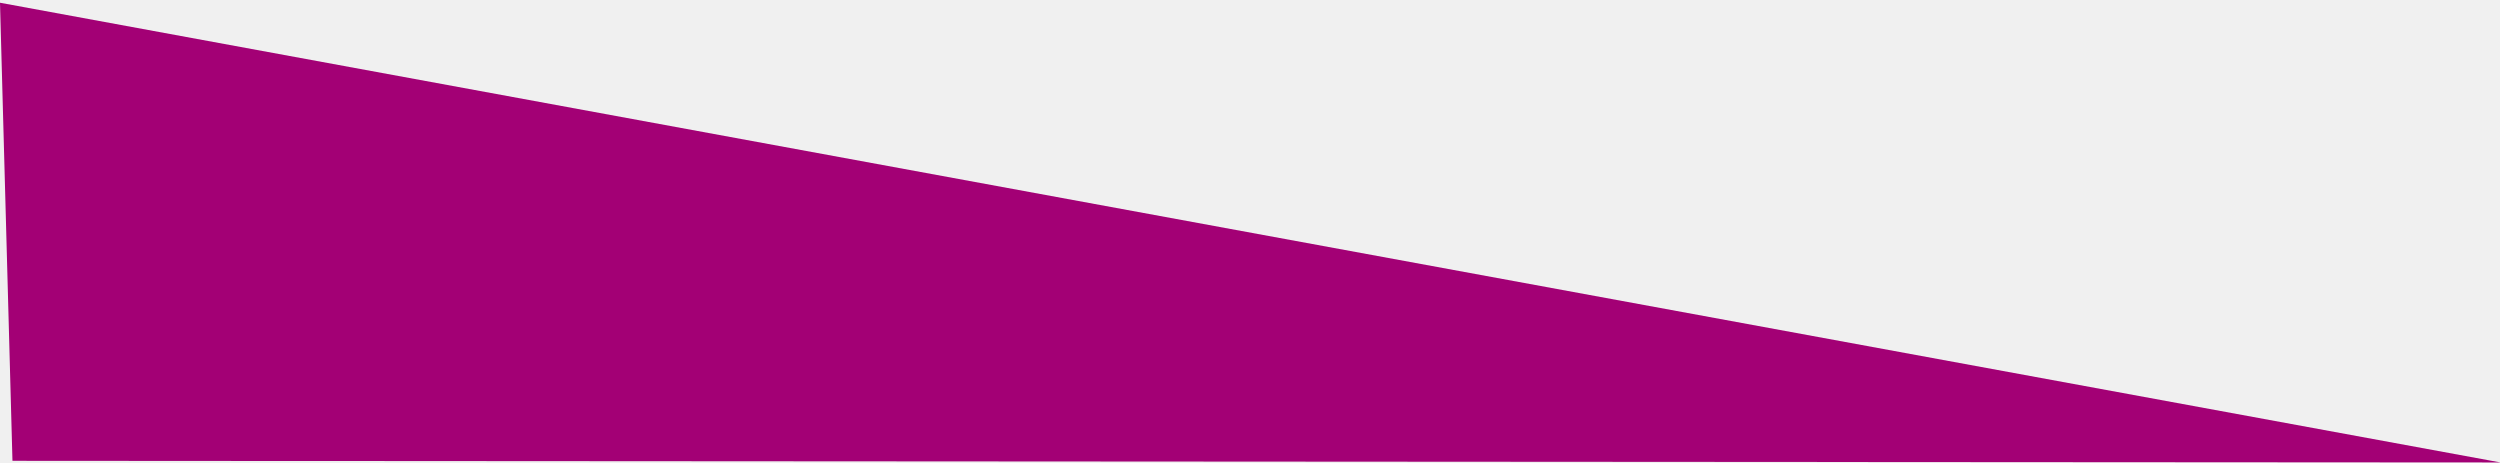
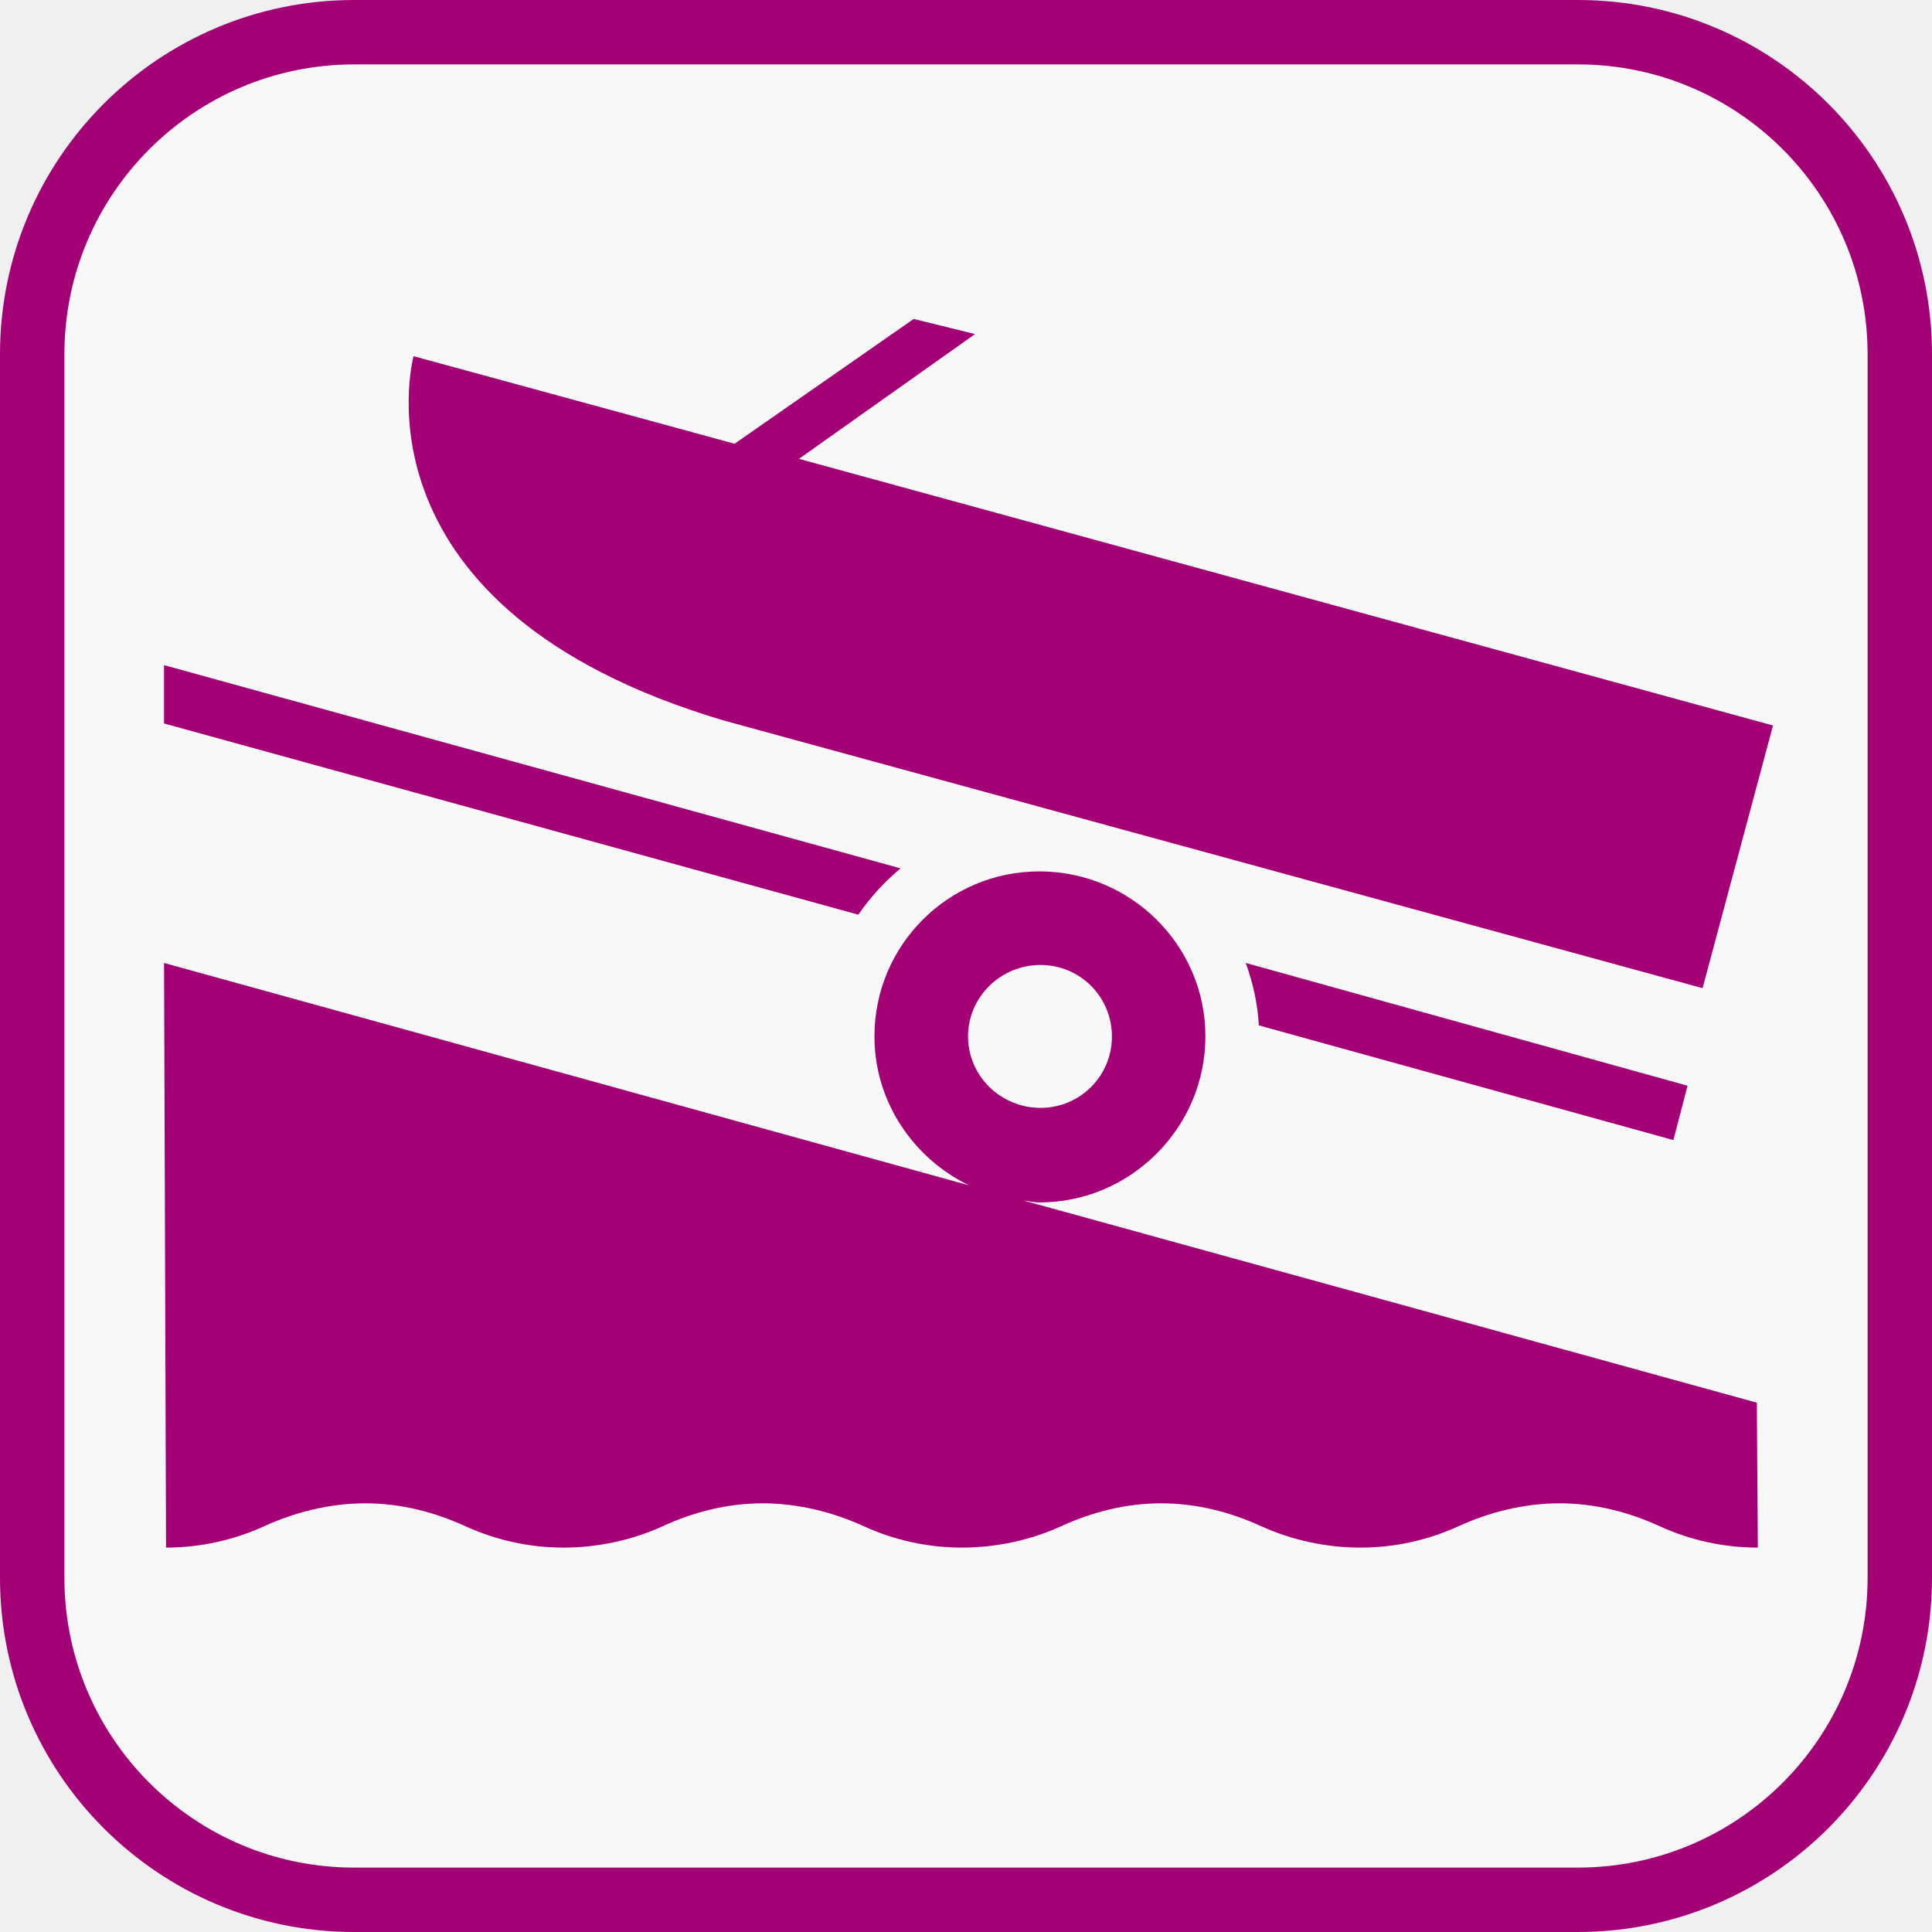
- <svg xmlns="http://www.w3.org/2000/svg" width="719" height="133" id="svg2" version="1.1">
-   <defs id="defs4" />
-   <g id="layer1" transform="translate(0,-919.3622)">
-     <path style="fill:#a30075;fill-opacity:1;stroke:none" d="m 3.585,1051.895 715.552,0.467 L 0,920.15 z" id="path3029" />
-   </g>
+ <svg xmlns="http://www.w3.org/2000/svg" xmlns:xlink="http://www.w3.org/1999/xlink" version="1.1" width="60" height="60">
+   <symbol id="slipway" width="60" height="60">
+     <rect width="58" height="58" rx="10" ry="10" x="1" y="1" style="fill:#ffffff;fill-opacity:0.5;stroke:#a30075;stroke-width:2" />
+     <path d="m 28.375,9.906 -5.562,3.875 -9.969,-2.719 c -0.045,0.169 -2.018,7.849 9.625,11.312 L 52.875,30.688 55.062,22.531 24.812,14.25 30.281,10.375 28.375,9.906 z m -23.281,10.75 0,1.812 21.562,5.938 c 0.366,-0.534 0.814,-1.023 1.312,-1.438 l -22.875,-6.312 z m 27.188,6.406 c -2.834,0 -5.125,2.291 -5.125,5.125 0,2.035 1.214,3.79 2.938,4.625 l -25,-6.906 0.062,18.156 c 1.069,0 2.101,-0.236 3.031,-0.656 0.949,-0.438 2.045,-0.719 3.156,-0.719 1.117,0 2.176,0.28 3.125,0.719 0.931,0.42 1.957,0.656 3.031,0.656 1.081,0 2.138,-0.236 3.062,-0.656 0.943,-0.438 2.008,-0.719 3.125,-0.719 1.111,0 2.202,0.28 3.156,0.719 0.925,0.42 1.951,0.656 3.031,0.656 1.081,0 2.138,-0.236 3.062,-0.656 0.955,-0.438 2.008,-0.719 3.125,-0.719 1.117,0 2.17,0.28 3.125,0.719 0.931,0.42 1.982,0.656 3.062,0.656 1.087,0 2.101,-0.236 3.031,-0.656 0.949,-0.438 2.039,-0.719 3.156,-0.719 1.117,0 2.17,0.28 3.125,0.719 0.925,0.42 1.945,0.656 3.031,0.656 l -0.031,-4.5 -22.781,-6.281 c 0.168,0.018 0.332,0.062 0.5,0.062 2.834,0 5.156,-2.322 5.156,-5.156 0,-2.834 -2.322,-5.125 -5.156,-5.125 z m 6.406,2.844 c 0.222,0.618 0.37,1.253 0.406,1.938 l 12.875,3.562 0.438,-1.688 -13.719,-3.812 z m -6.375,0.062 c 1.231,0 2.219,0.988 2.219,2.219 0,1.231 -0.988,2.219 -2.219,2.219 -1.231,0 -2.25,-0.988 -2.25,-2.219 0,-1.231 1.019,-2.219 2.25,-2.219 z" style="fill:#a30075" />
+   </symbol>
+   <use xlink:href="#slipway" x="0" y="0" />
</svg>
